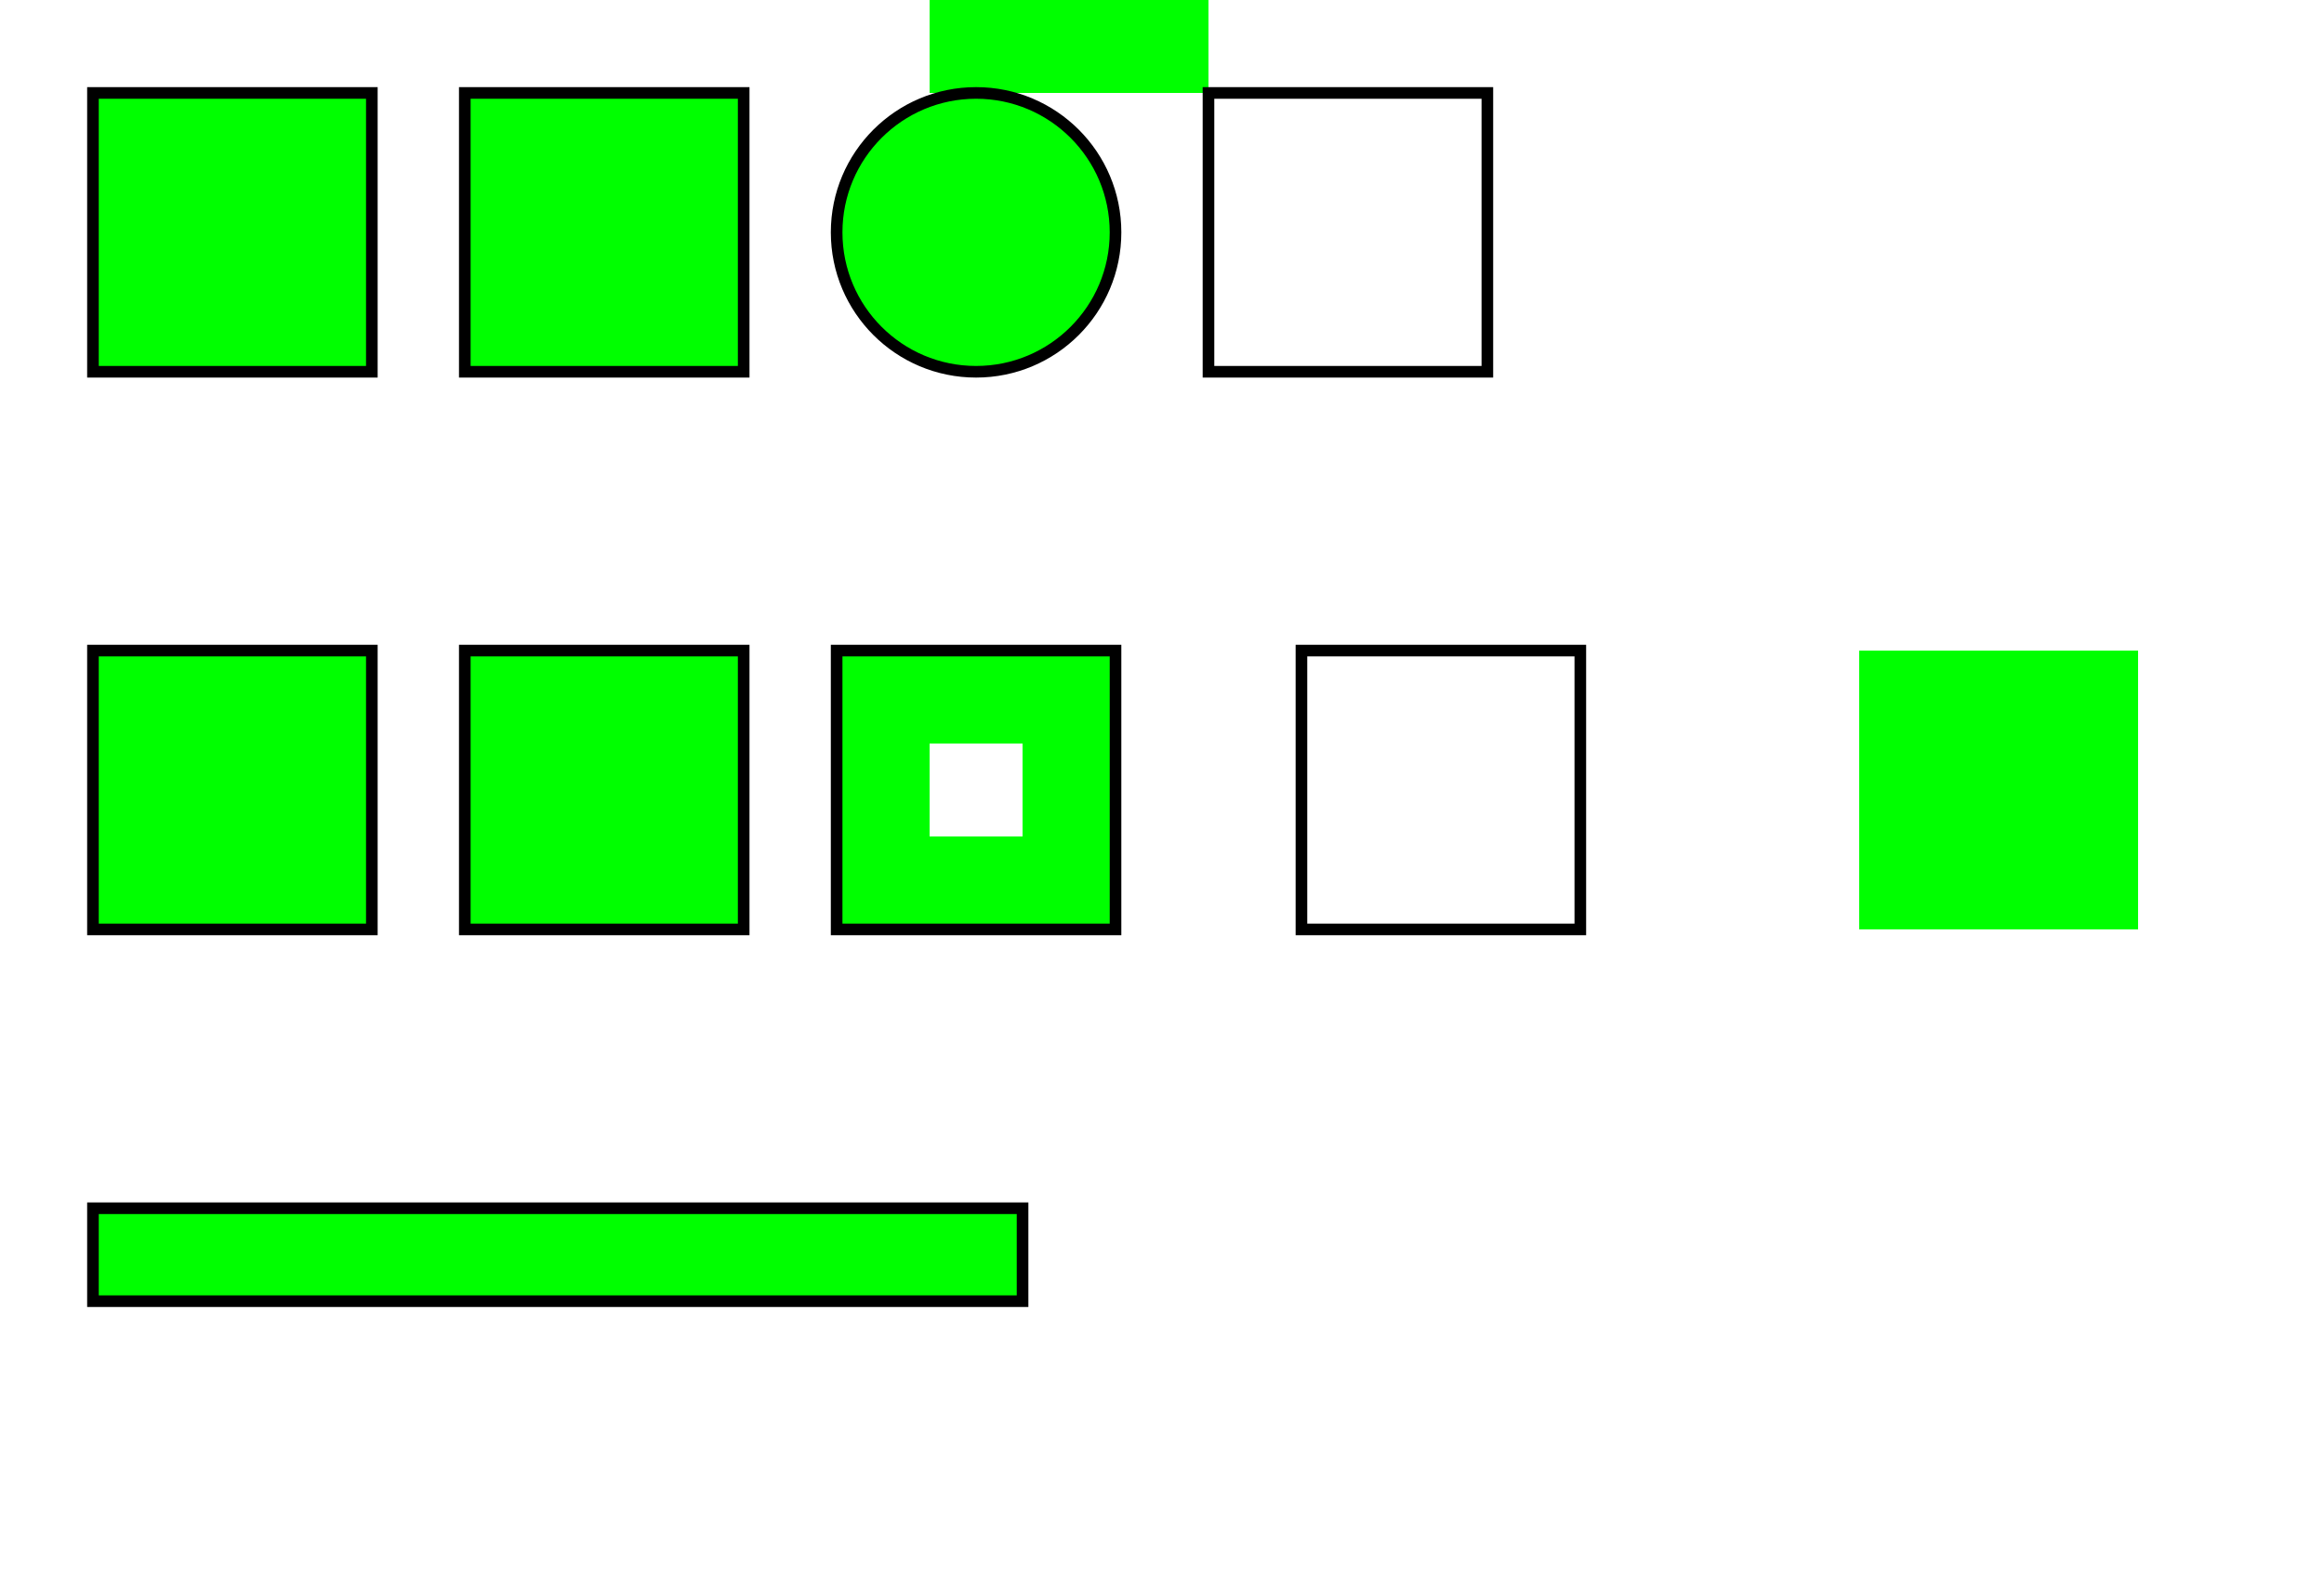
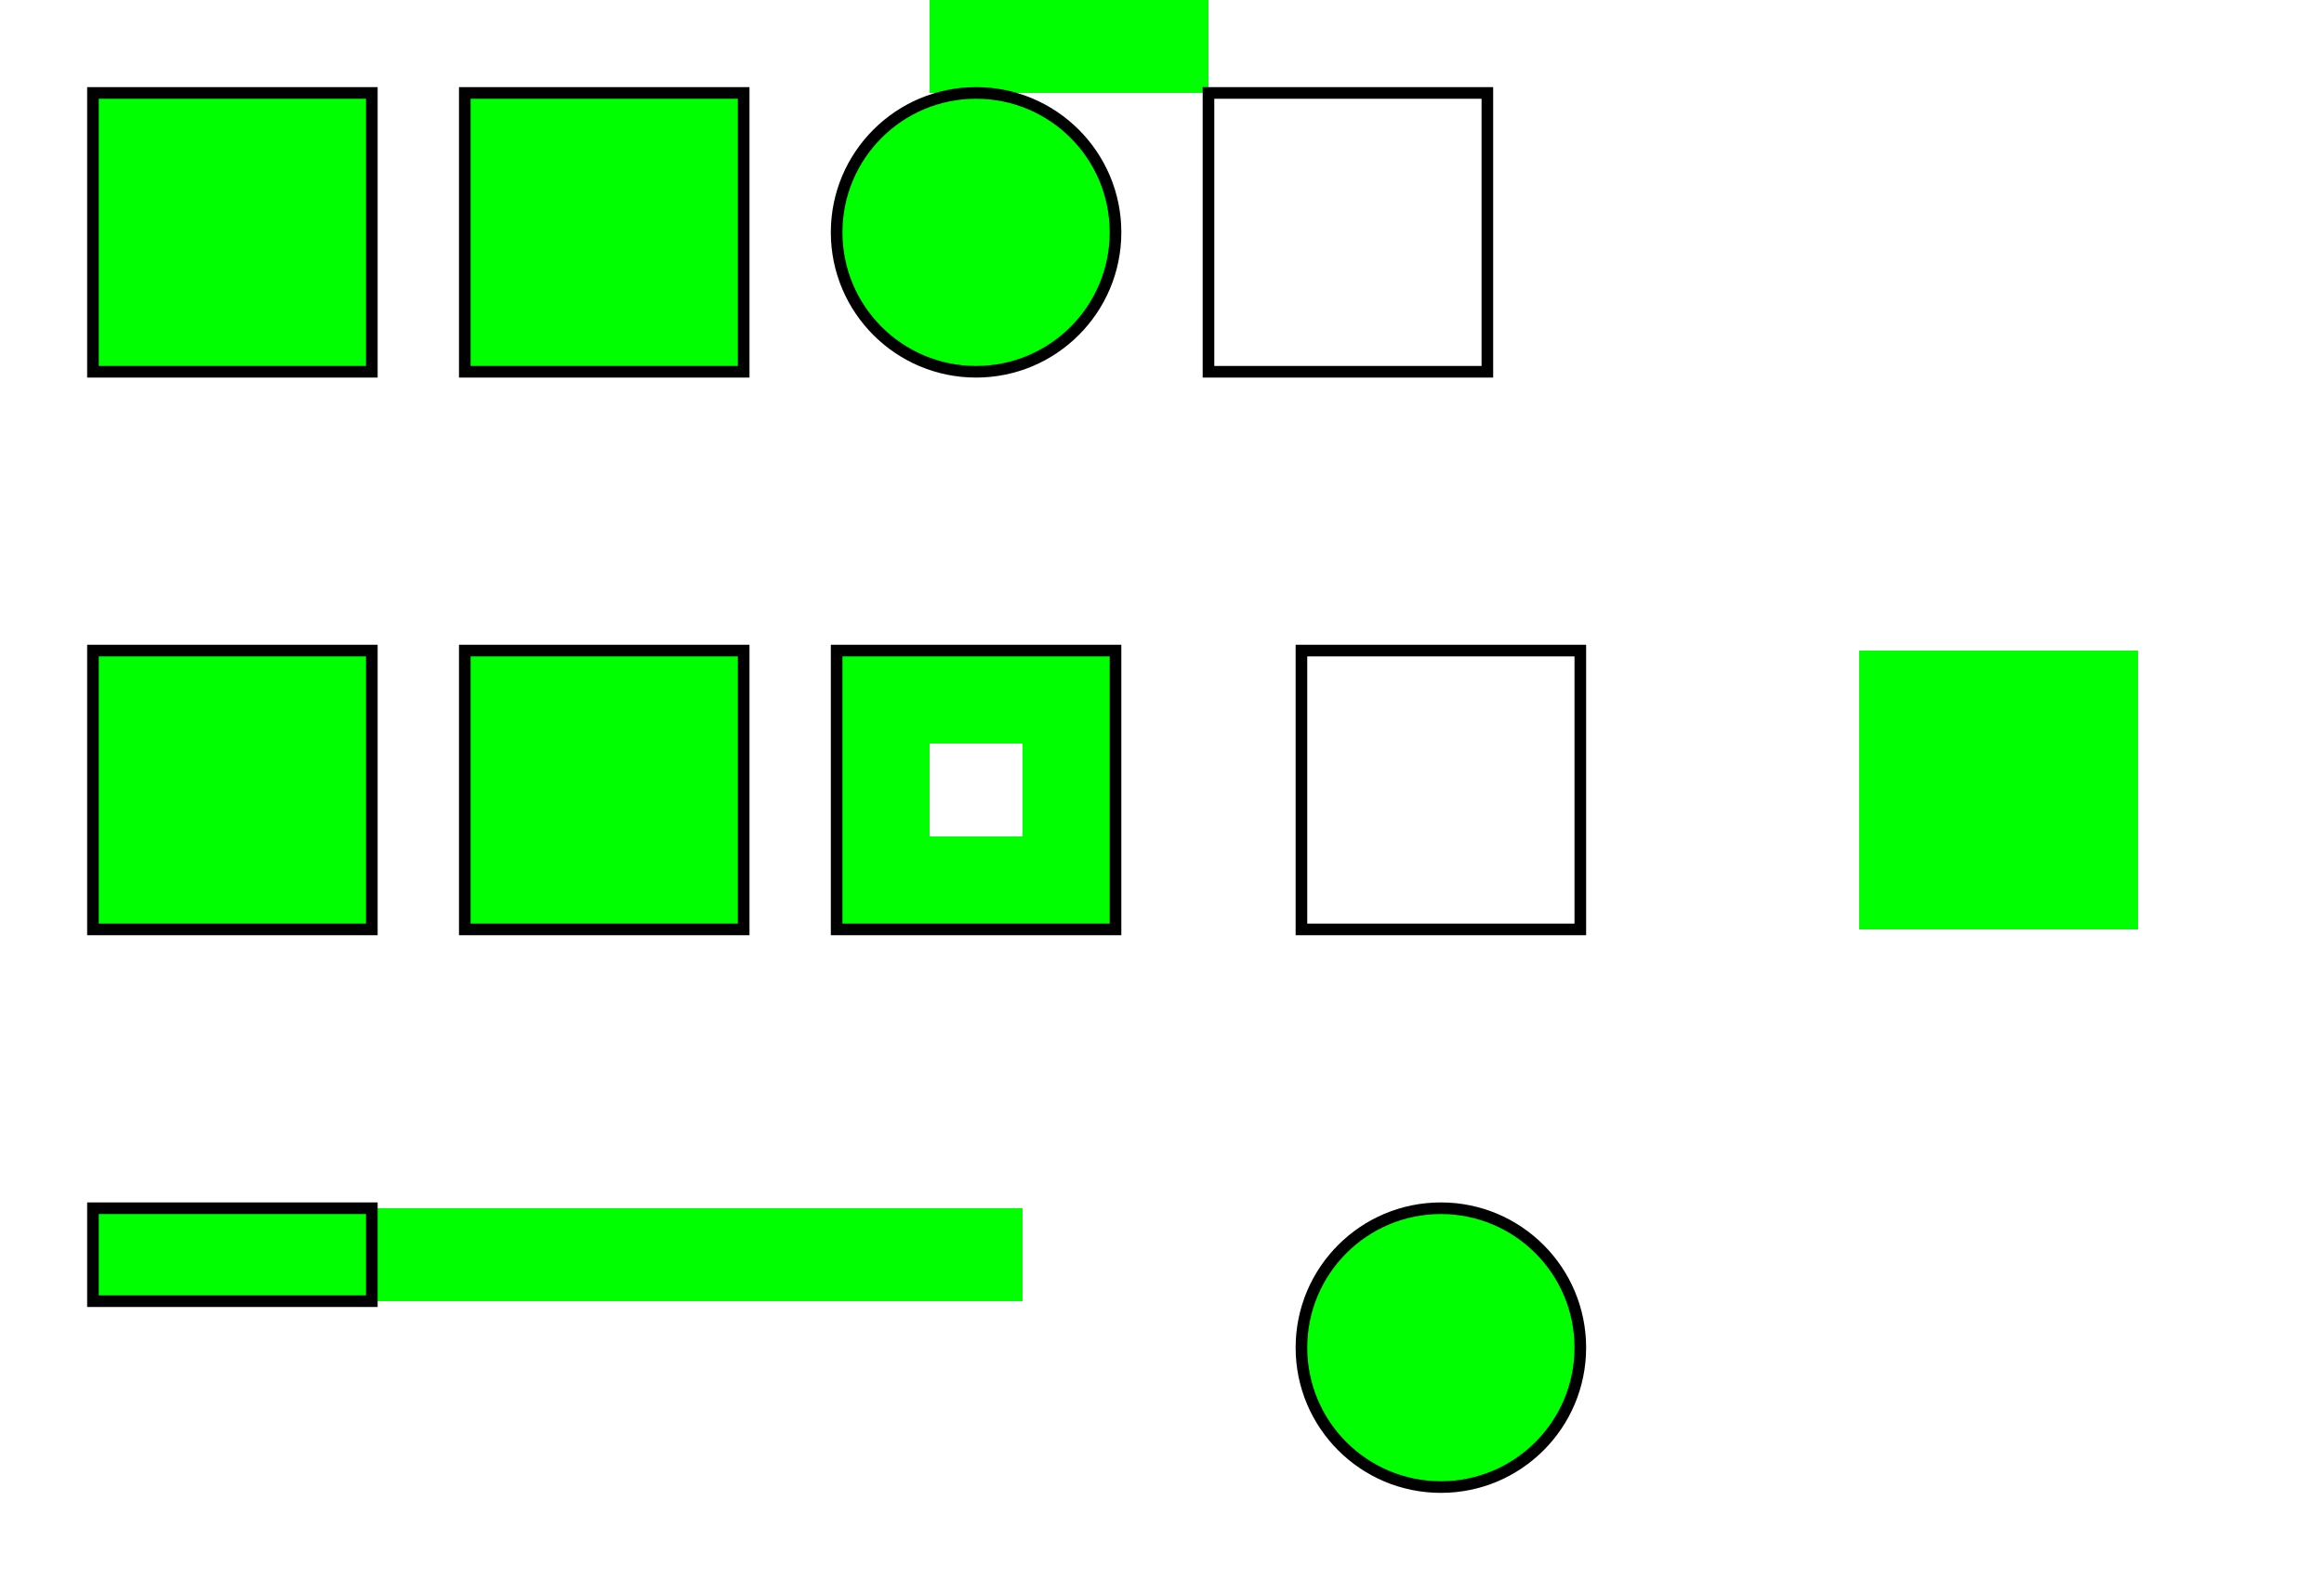
<svg xmlns="http://www.w3.org/2000/svg" width="50" height="34">
  <rect width="50" height="34" fill="white" />
-   <style>.pn { width: 20; height: 2px }</style>
+   <style>.pn { width: 20; height: 2px } .pr { r: 3 }</style>
  <rect x="30" y="2" width="1" height="6" fill="lime" style="x: 2; width: 6" />
  <rect x="10" y="2" width="0.25em" height="6" fill="lime" style="font-size: 24" />
  <circle cx="40" cy="5" r="1" fill="lime" style="r: 3; cx: 21" />
  <g transform="translate(26 2)">
    <rect width="6" height="6" fill="lime" transform="rotate(180)" style="transform-origin: 3 3" />
  </g>
  <rect x="20" y="14" width="6" height="6" fill="lime" style="x: 2px" />
  <rect x="20" y="14" width="2" height="6" fill="lime" style="x: 0; width: 6px" transform="translate(10 0)" />
  <rect x="19" y="15" width="4" height="4" fill="none" stroke="lime" stroke-width="5" style="stroke-width: 2" />
  <rect x="40" y="14" width="6" height="6" fill="lime" style="x: calc(1px * 28)" />
  <rect class="pn" x="2" y="26" width="6" height="6" fill="lime" />
+   <circle class="pr" cx="31" cy="29" r="1" fill="lime" />
  <g fill="none" stroke="black" stroke-width=".25">
    <rect x="2" y="2" width="6" height="6" />
    <rect x="10" y="2" width="6" height="6" />
    <circle cx="21" cy="5" r="3" />
    <rect x="26" y="2" width="6" height="6" />
    <rect x="2" y="14" width="6" height="6" />
    <rect x="10" y="14" width="6" height="6" />
    <rect x="18" y="14" width="6" height="6" />
    <rect x="28" y="14" width="6" height="6" />
-     <rect x="2" y="26" width="20" height="2" />
+     <rect x="2" y="26" width="6" height="2" />
+     <circle cx="31" cy="29" r="3" />
  </g>
</svg>
